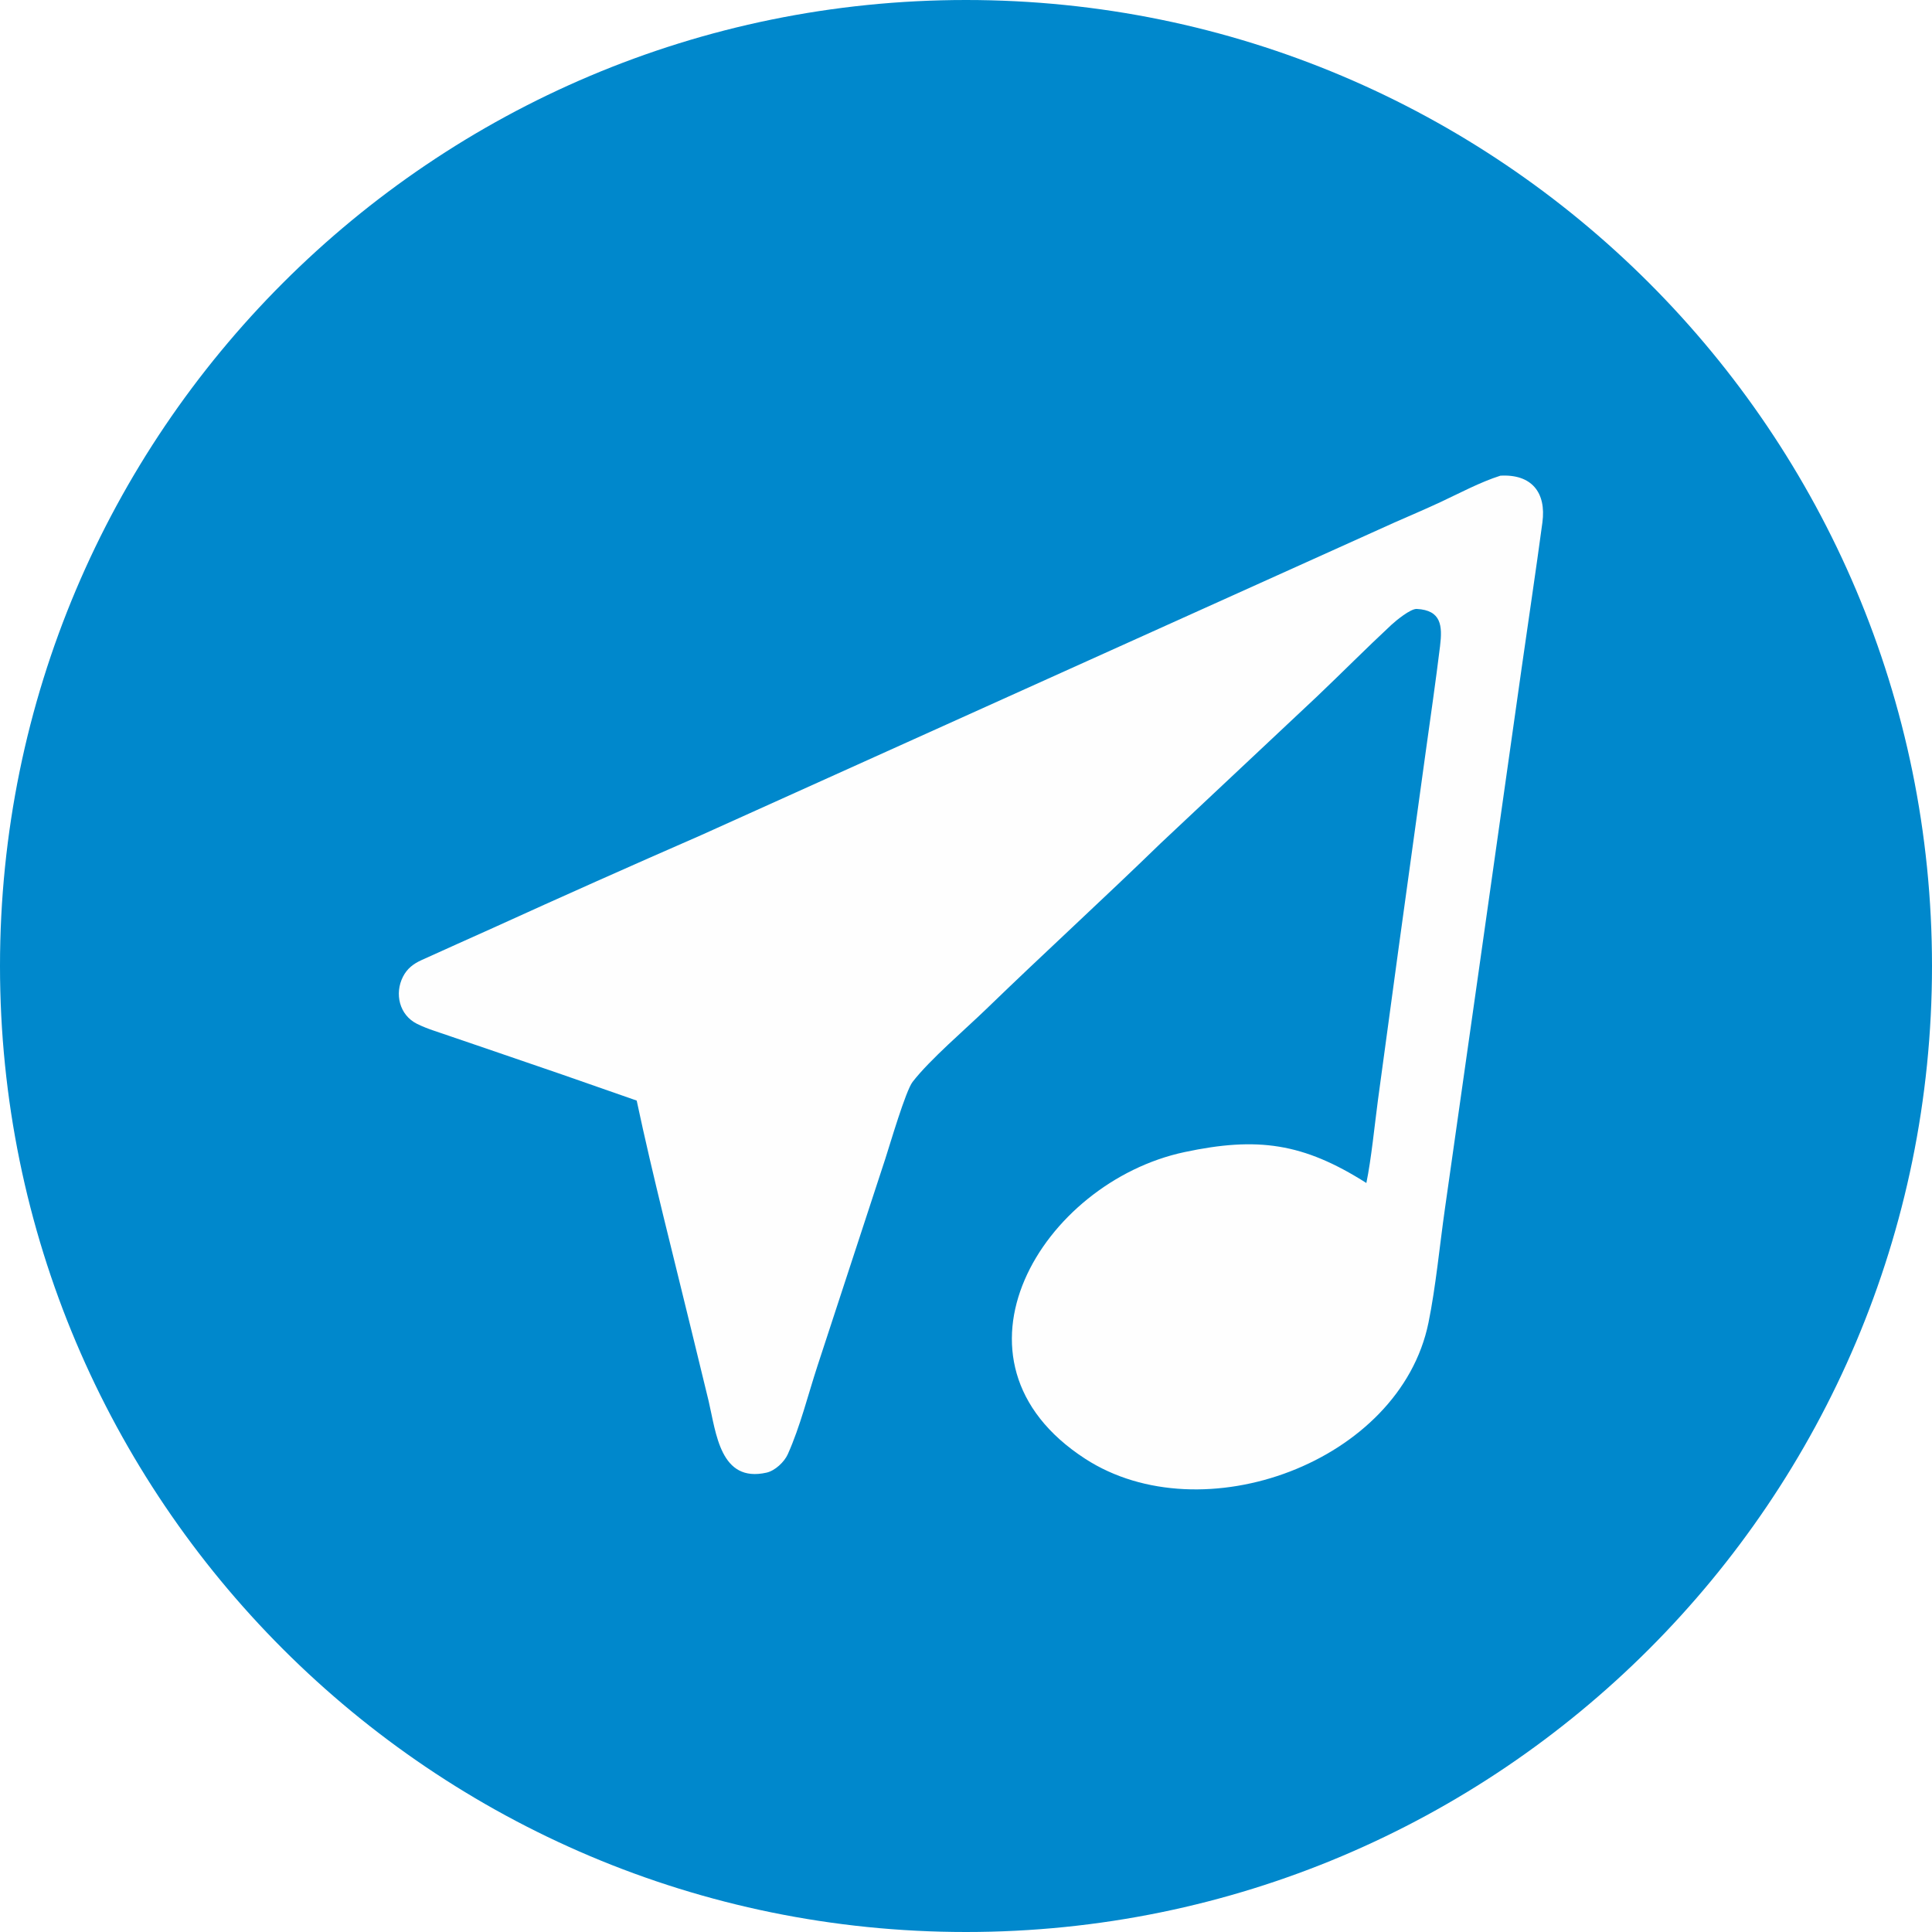
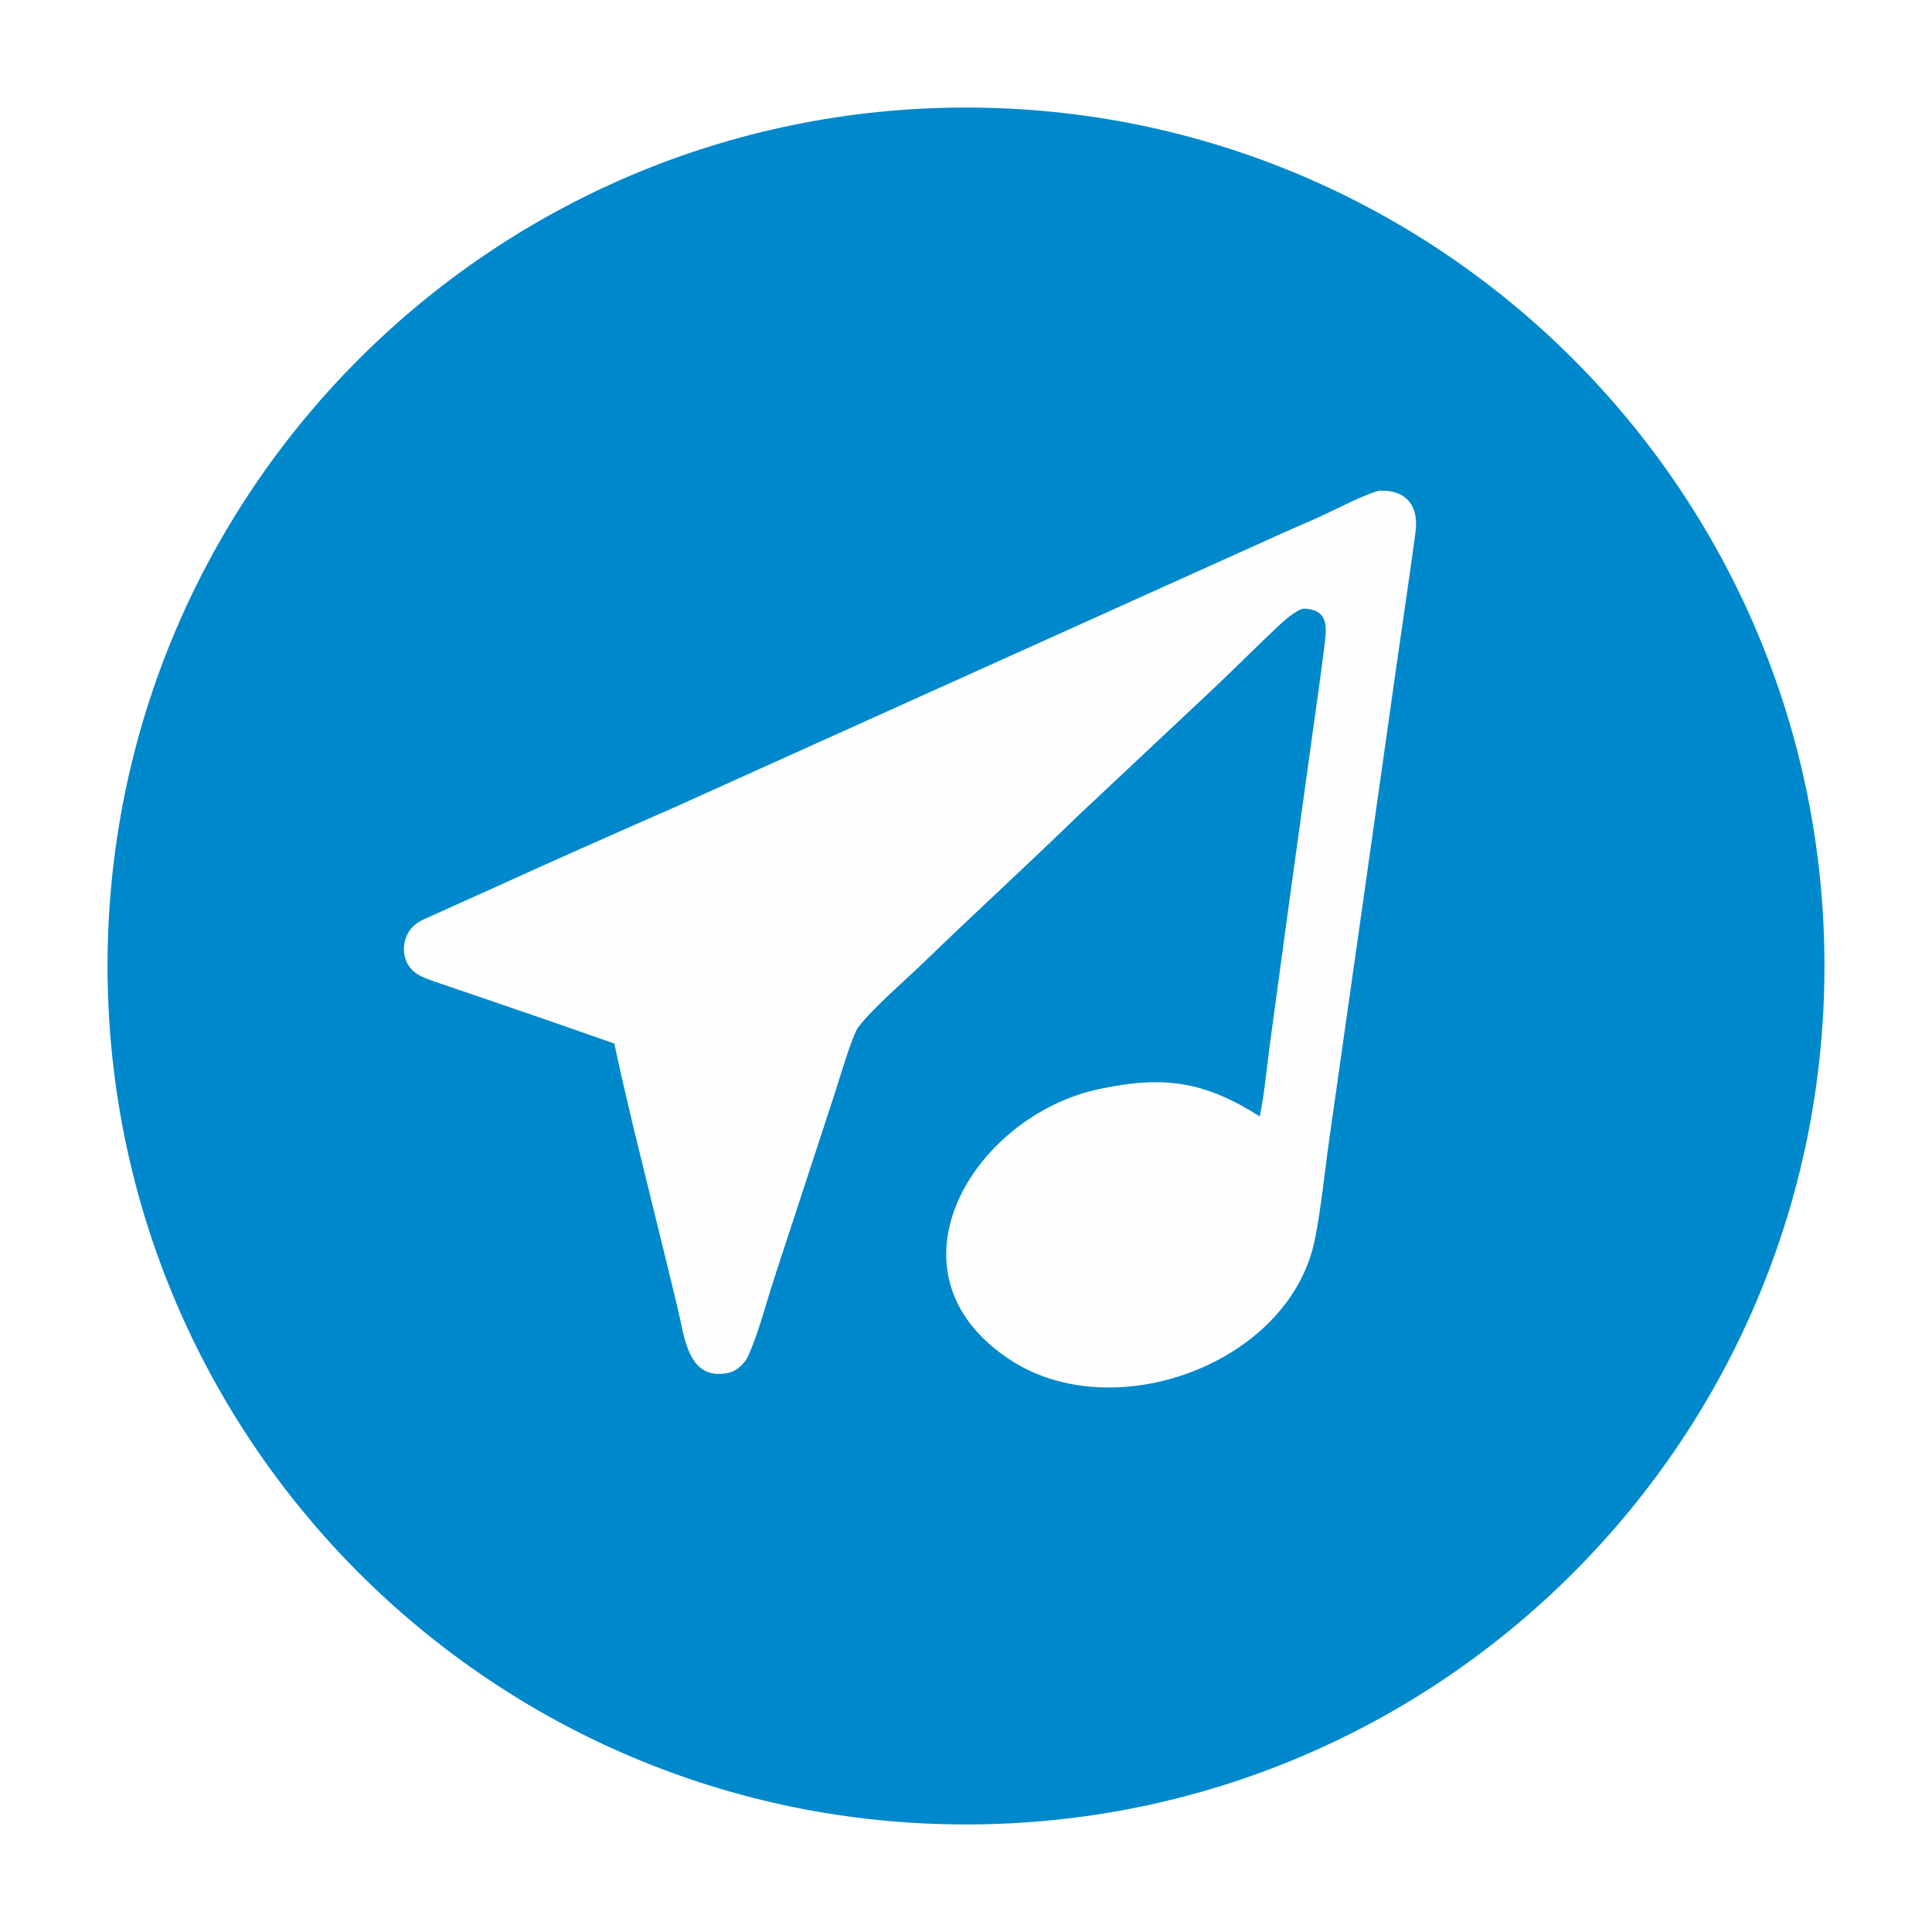
<svg xmlns="http://www.w3.org/2000/svg" width="1024" height="1024" viewBox="0 0 1024 1024">
-   <circle cx="512" cy="512" r="512" fill="#0088CC" />
-   <g transform="translate(512 512) scale(1.3) translate(-512 -512)">
+   <circle cx="512" cy="512" r="455" fill="#0088CC" />
+   <g transform="translate(480 490) scale(1.15) translate(-512 -512)">
    <path fill="#FEFEFE" d="M729.878 312.093C742.551 311.376 748.652 318.894 747.003 331.168C744.333 351.044 741.325 370.866 738.511 390.724L720.993 514.382L707.281 610.811C705.14 625.77 703.527 642.932 700.553 657.446C688.885 714.391 608.232 743.789 560.609 712.917C498.714 672.792 543.161 600.207 601.063 587.877C630.821 581.54 649.474 584.12 675.229 600.473C677.253 590.691 678.607 576.731 679.979 566.456L688.413 504.43L699.433 424.653C701.426 410.298 703.513 395.974 705.274 381.572C706.284 373.31 705.826 366.946 695.777 366.422C693.242 366.29 687.278 371.195 685.406 372.937C675.113 382.513 665.216 392.513 655.018 402.203L591.397 461.939C568.05 484.626 543.766 506.79 520.35 529.47C511.633 537.912 497.229 550.177 490.215 559.267C487.404 562.91 481.049 584.597 479.13 590.507L451.484 674.918C447.597 686.782 444.431 699.719 439.335 711.07C437.928 714.203 434.161 717.771 430.699 718.555C411.754 722.846 410.123 702.323 407.072 689.386L400.154 660.962C392.685 630.172 384.301 597.73 377.739 566.866C357.277 559.659 336.775 552.567 316.235 545.589C311.699 544.026 307.154 542.492 302.612 540.944C297.827 539.221 292.727 537.855 288.163 535.58C280.951 531.985 278.923 523.264 282.464 516.337C284.142 513.054 286.702 511.106 289.954 509.62C299.639 505.196 309.377 500.903 319.075 496.513C347.296 483.671 375.615 471.047 404.032 458.642L570.973 383.358L686.789 331.139C693.057 328.383 699.137 325.803 705.347 322.911C713.283 319.215 721.604 314.726 729.878 312.093Z" />
  </g>
</svg>
